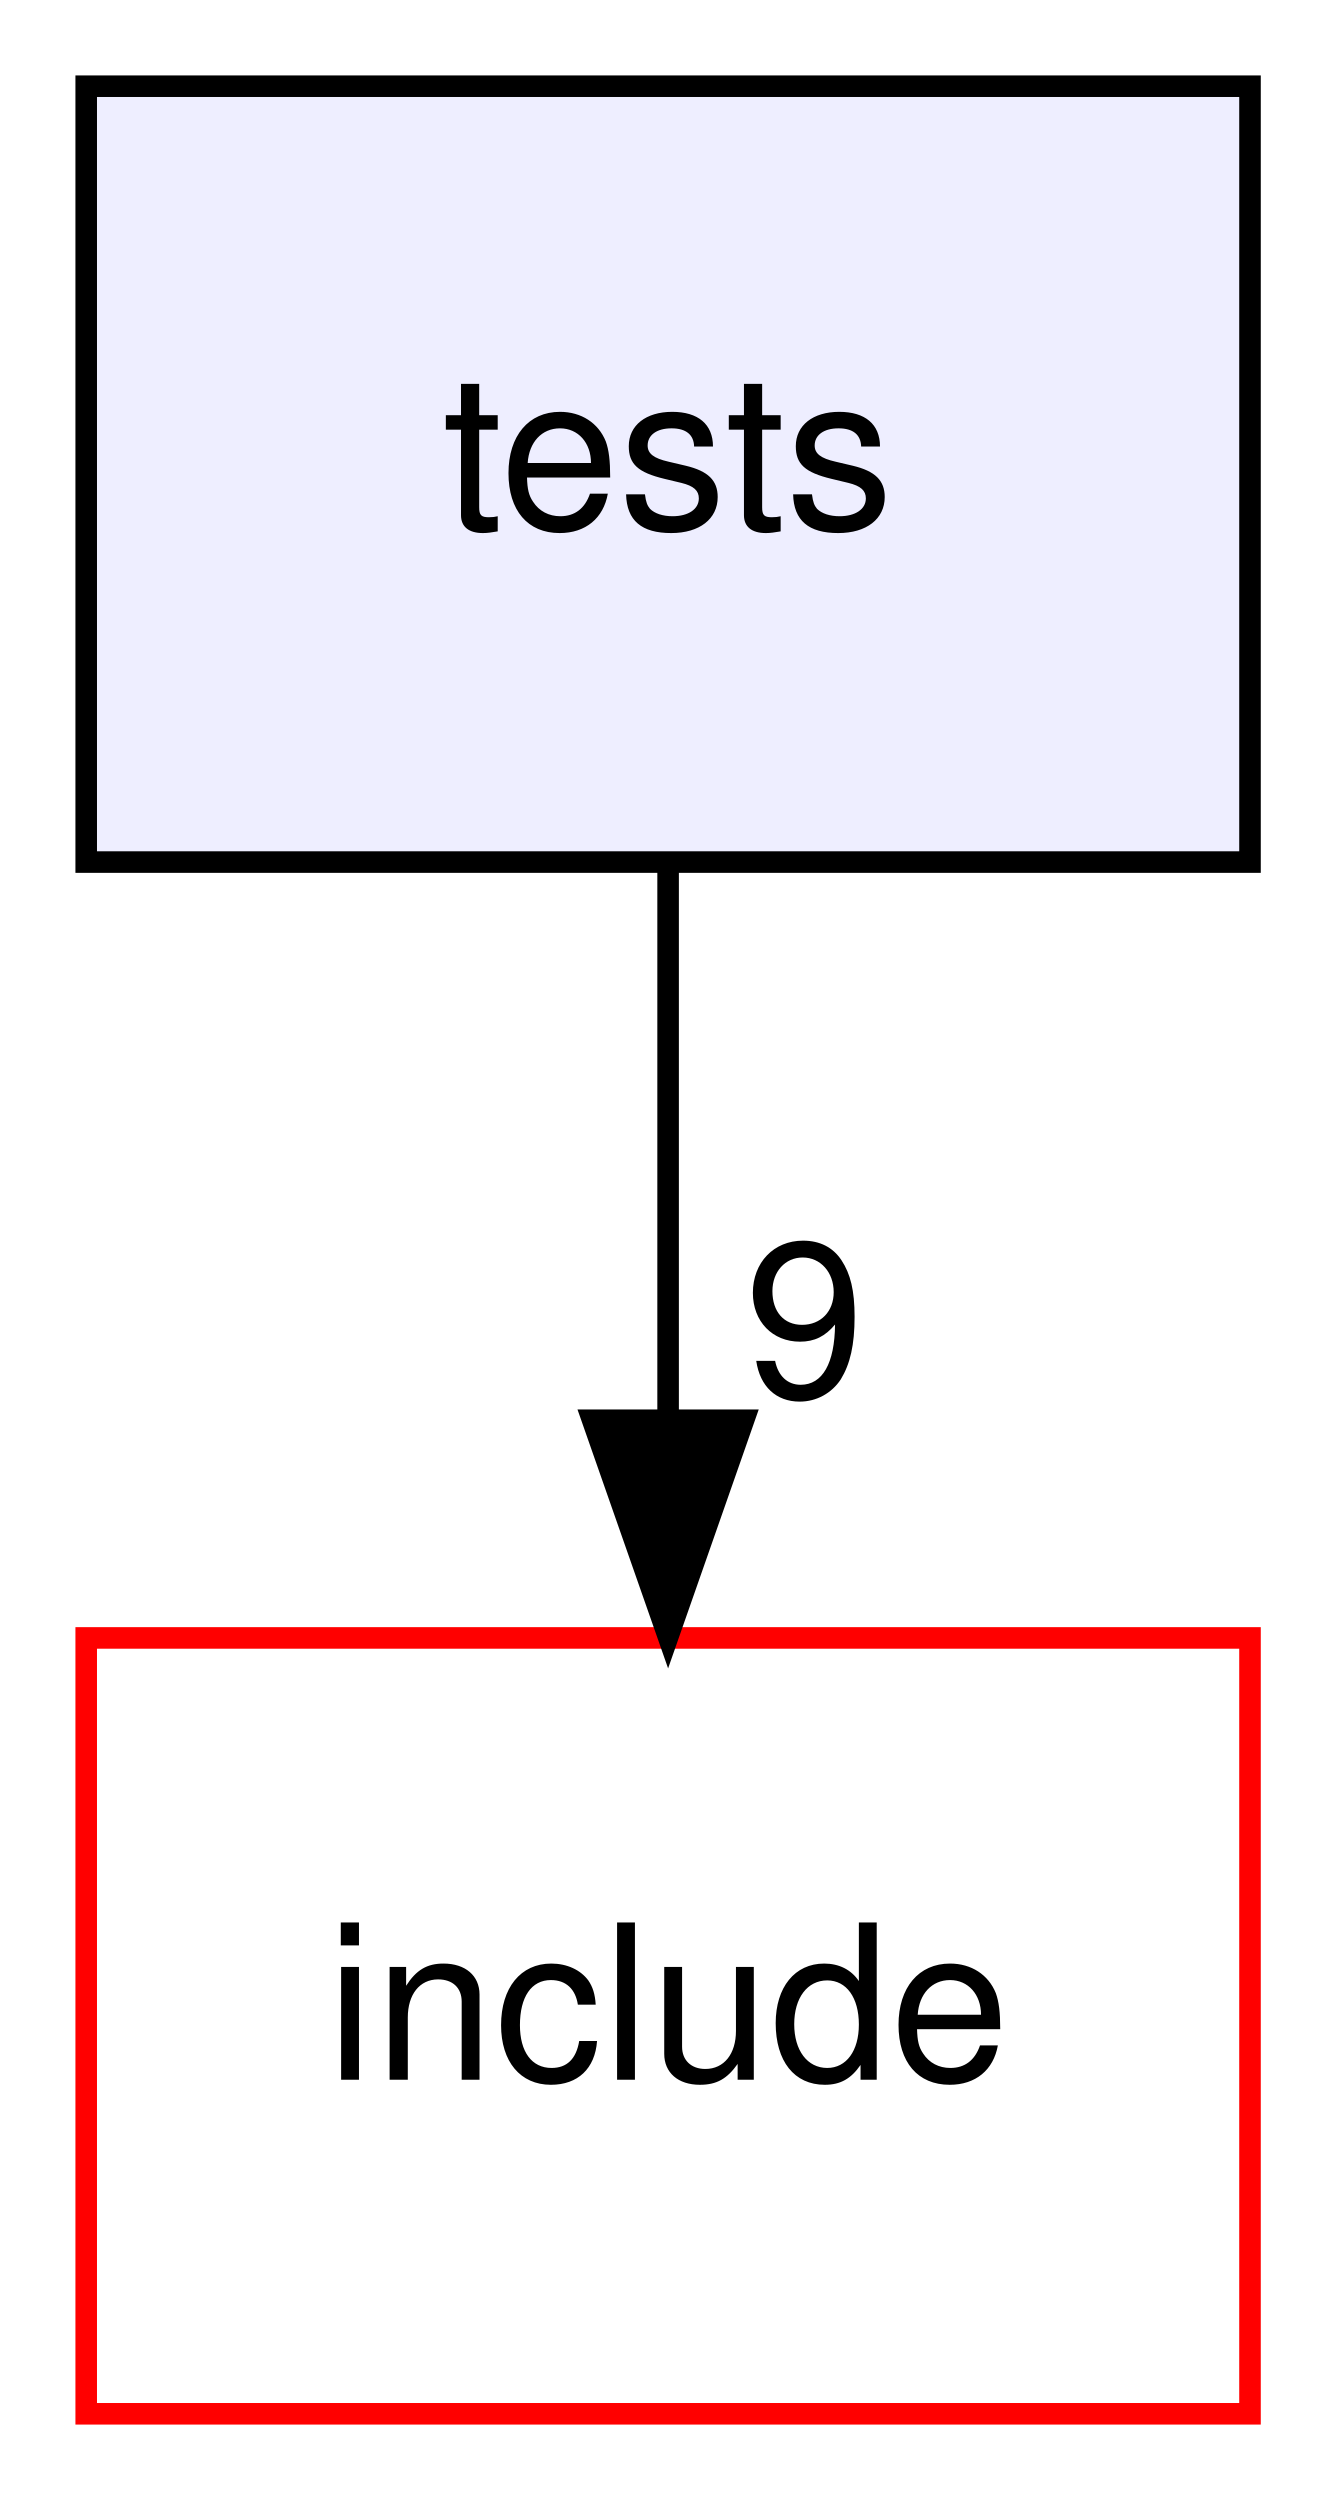
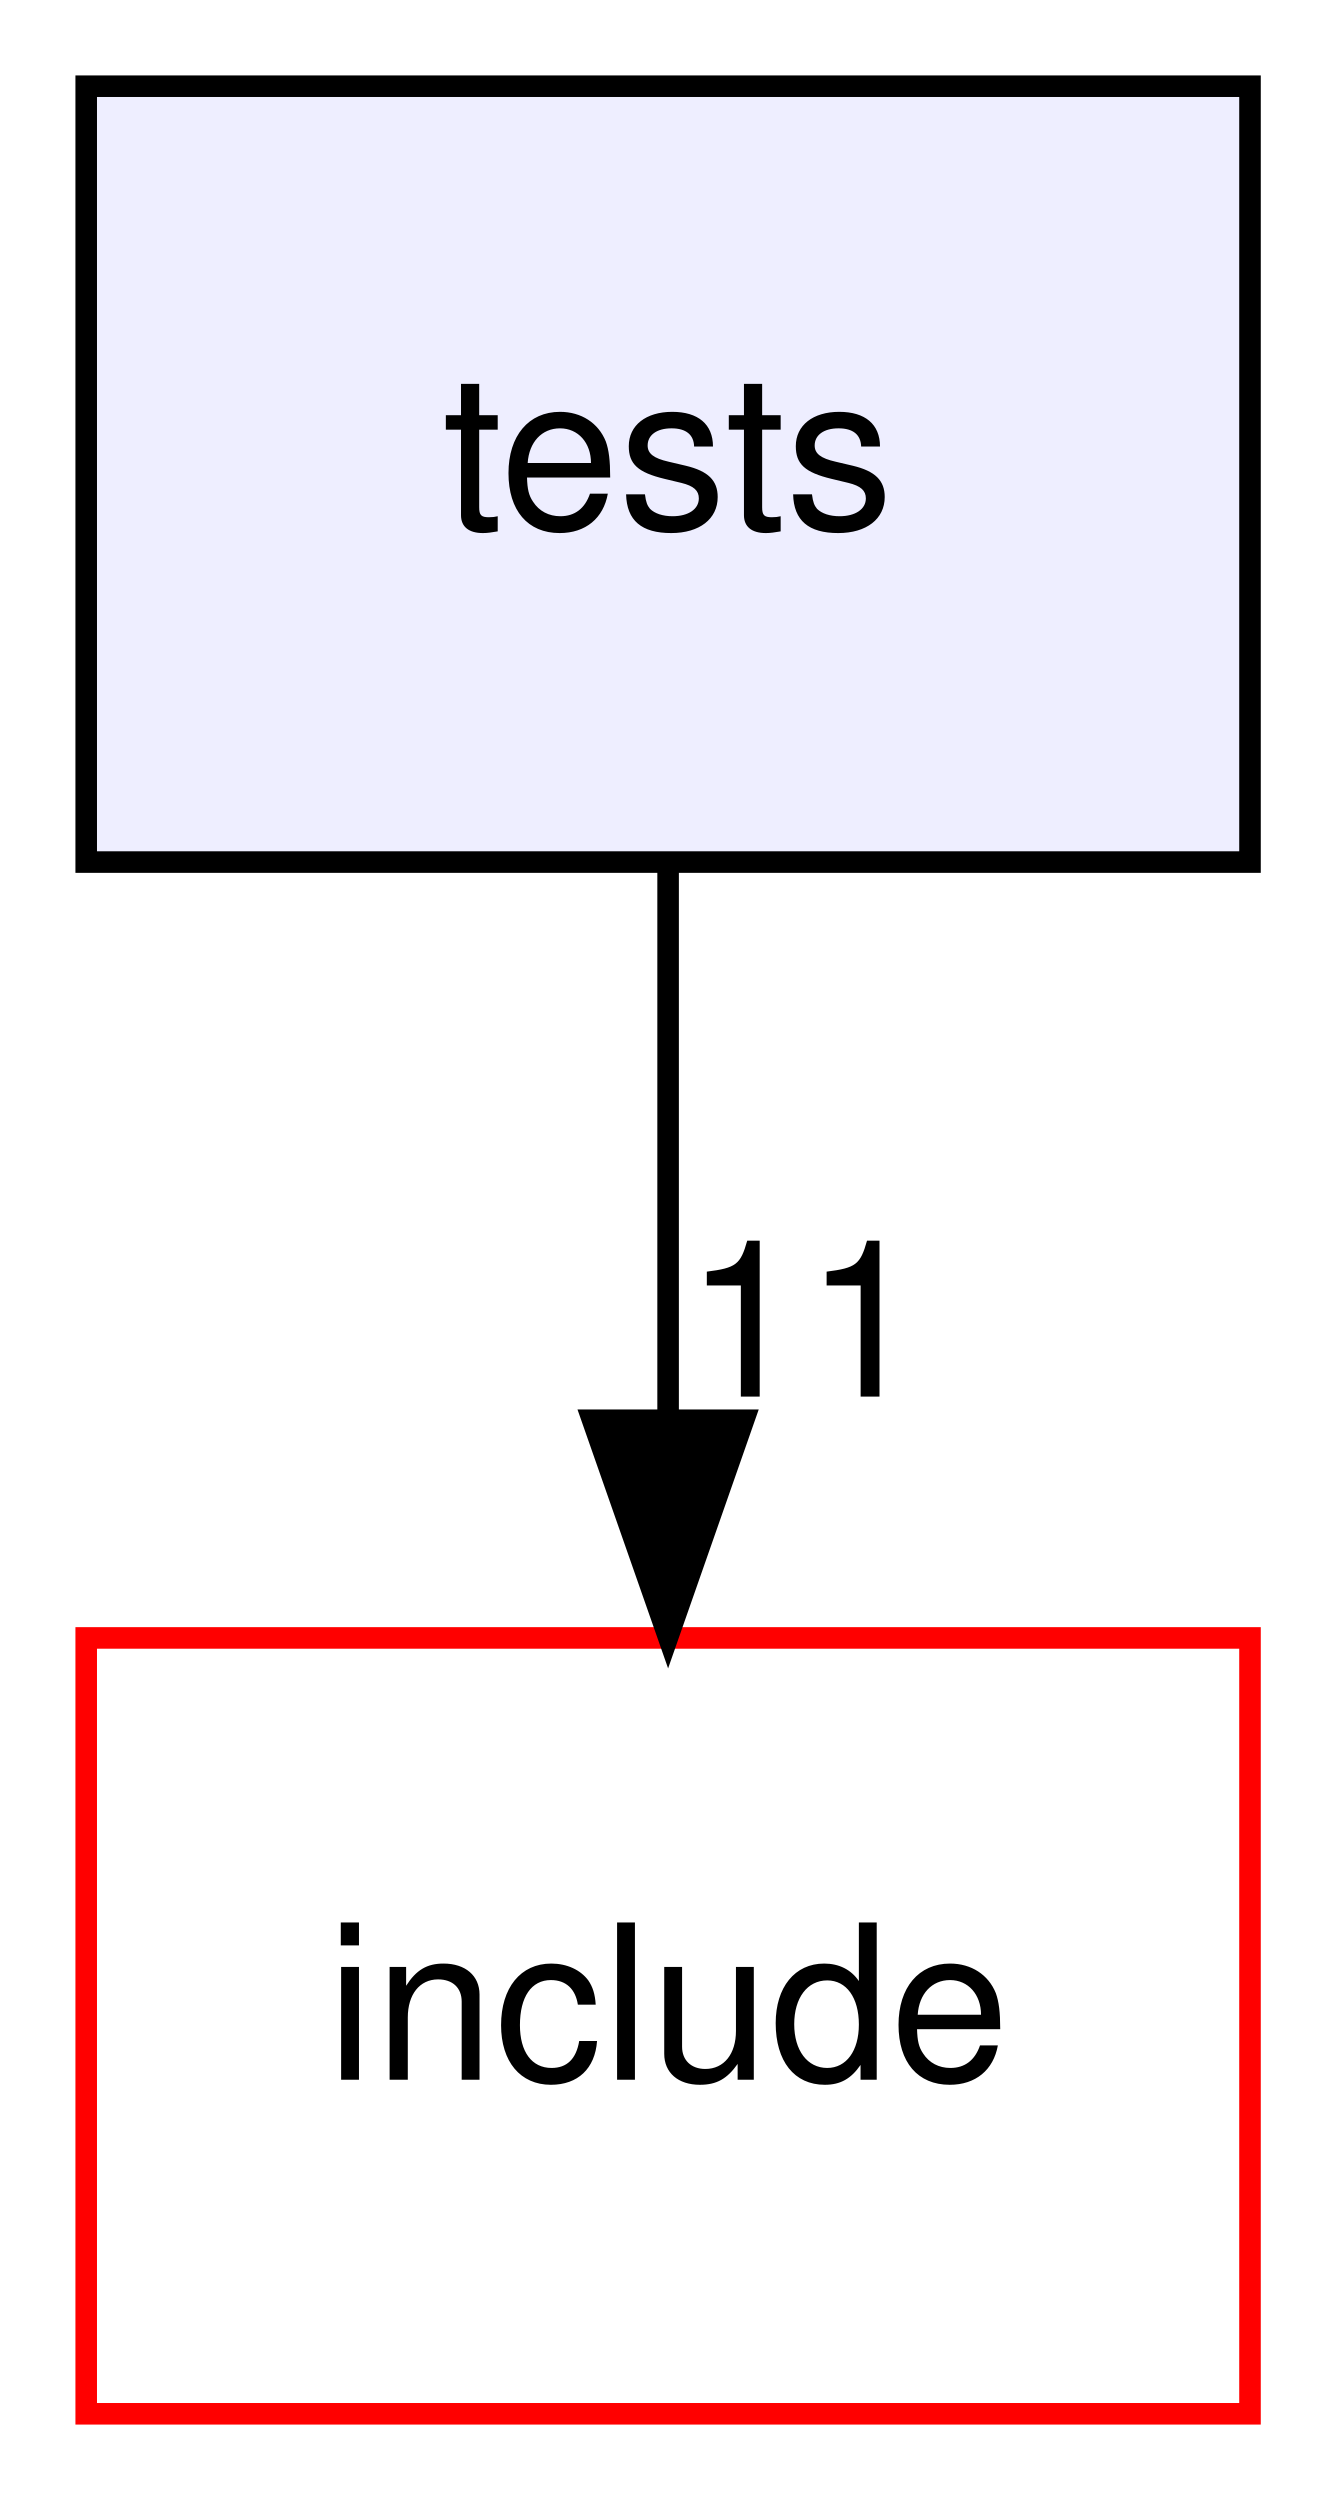
<svg xmlns="http://www.w3.org/2000/svg" xmlns:xlink="http://www.w3.org/1999/xlink" width="62pt" height="116pt" viewBox="0.00 0.00 62.00 116.00">
  <g id="graph0" class="graph" transform="scale(1 1) rotate(0) translate(4 112)">
    <g id="node1" class="node">
      <g id="a_node1">
        <a xlink:href="dir_59425e443f801f1f2fd8bbe4959a3ccf.html" target="_top" xlink:title="tests">
          <polygon fill="#eeeeff" stroke="black" points="54,-108 0,-108 0,-72 54,-72 54,-108" />
          <text text-anchor="middle" x="27" y="-87.5" font-family="Helvetica,sans-Serif" font-size="10.00">tests</text>
        </a>
      </g>
    </g>
    <g id="node2" class="node">
      <g id="a_node2">
        <a xlink:href="dir_d44c64559bbebec7f509842c48db8b23.html" target="_top" xlink:title="include">
          <polygon fill="none" stroke="red" points="54,-36 0,-36 0,0 54,0 54,-36" />
          <text text-anchor="middle" x="27" y="-15.5" font-family="Helvetica,sans-Serif" font-size="10.00">include</text>
        </a>
      </g>
    </g>
    <g id="edge1" class="edge">
      <path fill="none" stroke="black" d="M27,-71.7C27,-63.98 27,-54.71 27,-46.11" />
      <polygon fill="black" stroke="black" points="30.5,-46.1 27,-36.1 23.5,-46.1 30.5,-46.1" />
      <g id="a_edge1-headlabel">
-         <a xlink:href="dir_000004_000000.html" target="_top" xlink:title="9">
-           <text text-anchor="middle" x="33.34" y="-47.2" font-family="Helvetica,sans-Serif" font-size="10.00">9</text>
+         <a xlink:href="dir_000004_000000.html" target="_top" xlink:title="11">
+           <text text-anchor="middle" x="33.34" y="-47.2" font-family="Helvetica,sans-Serif" font-size="10.00">11</text>
        </a>
      </g>
    </g>
  </g>
</svg>
